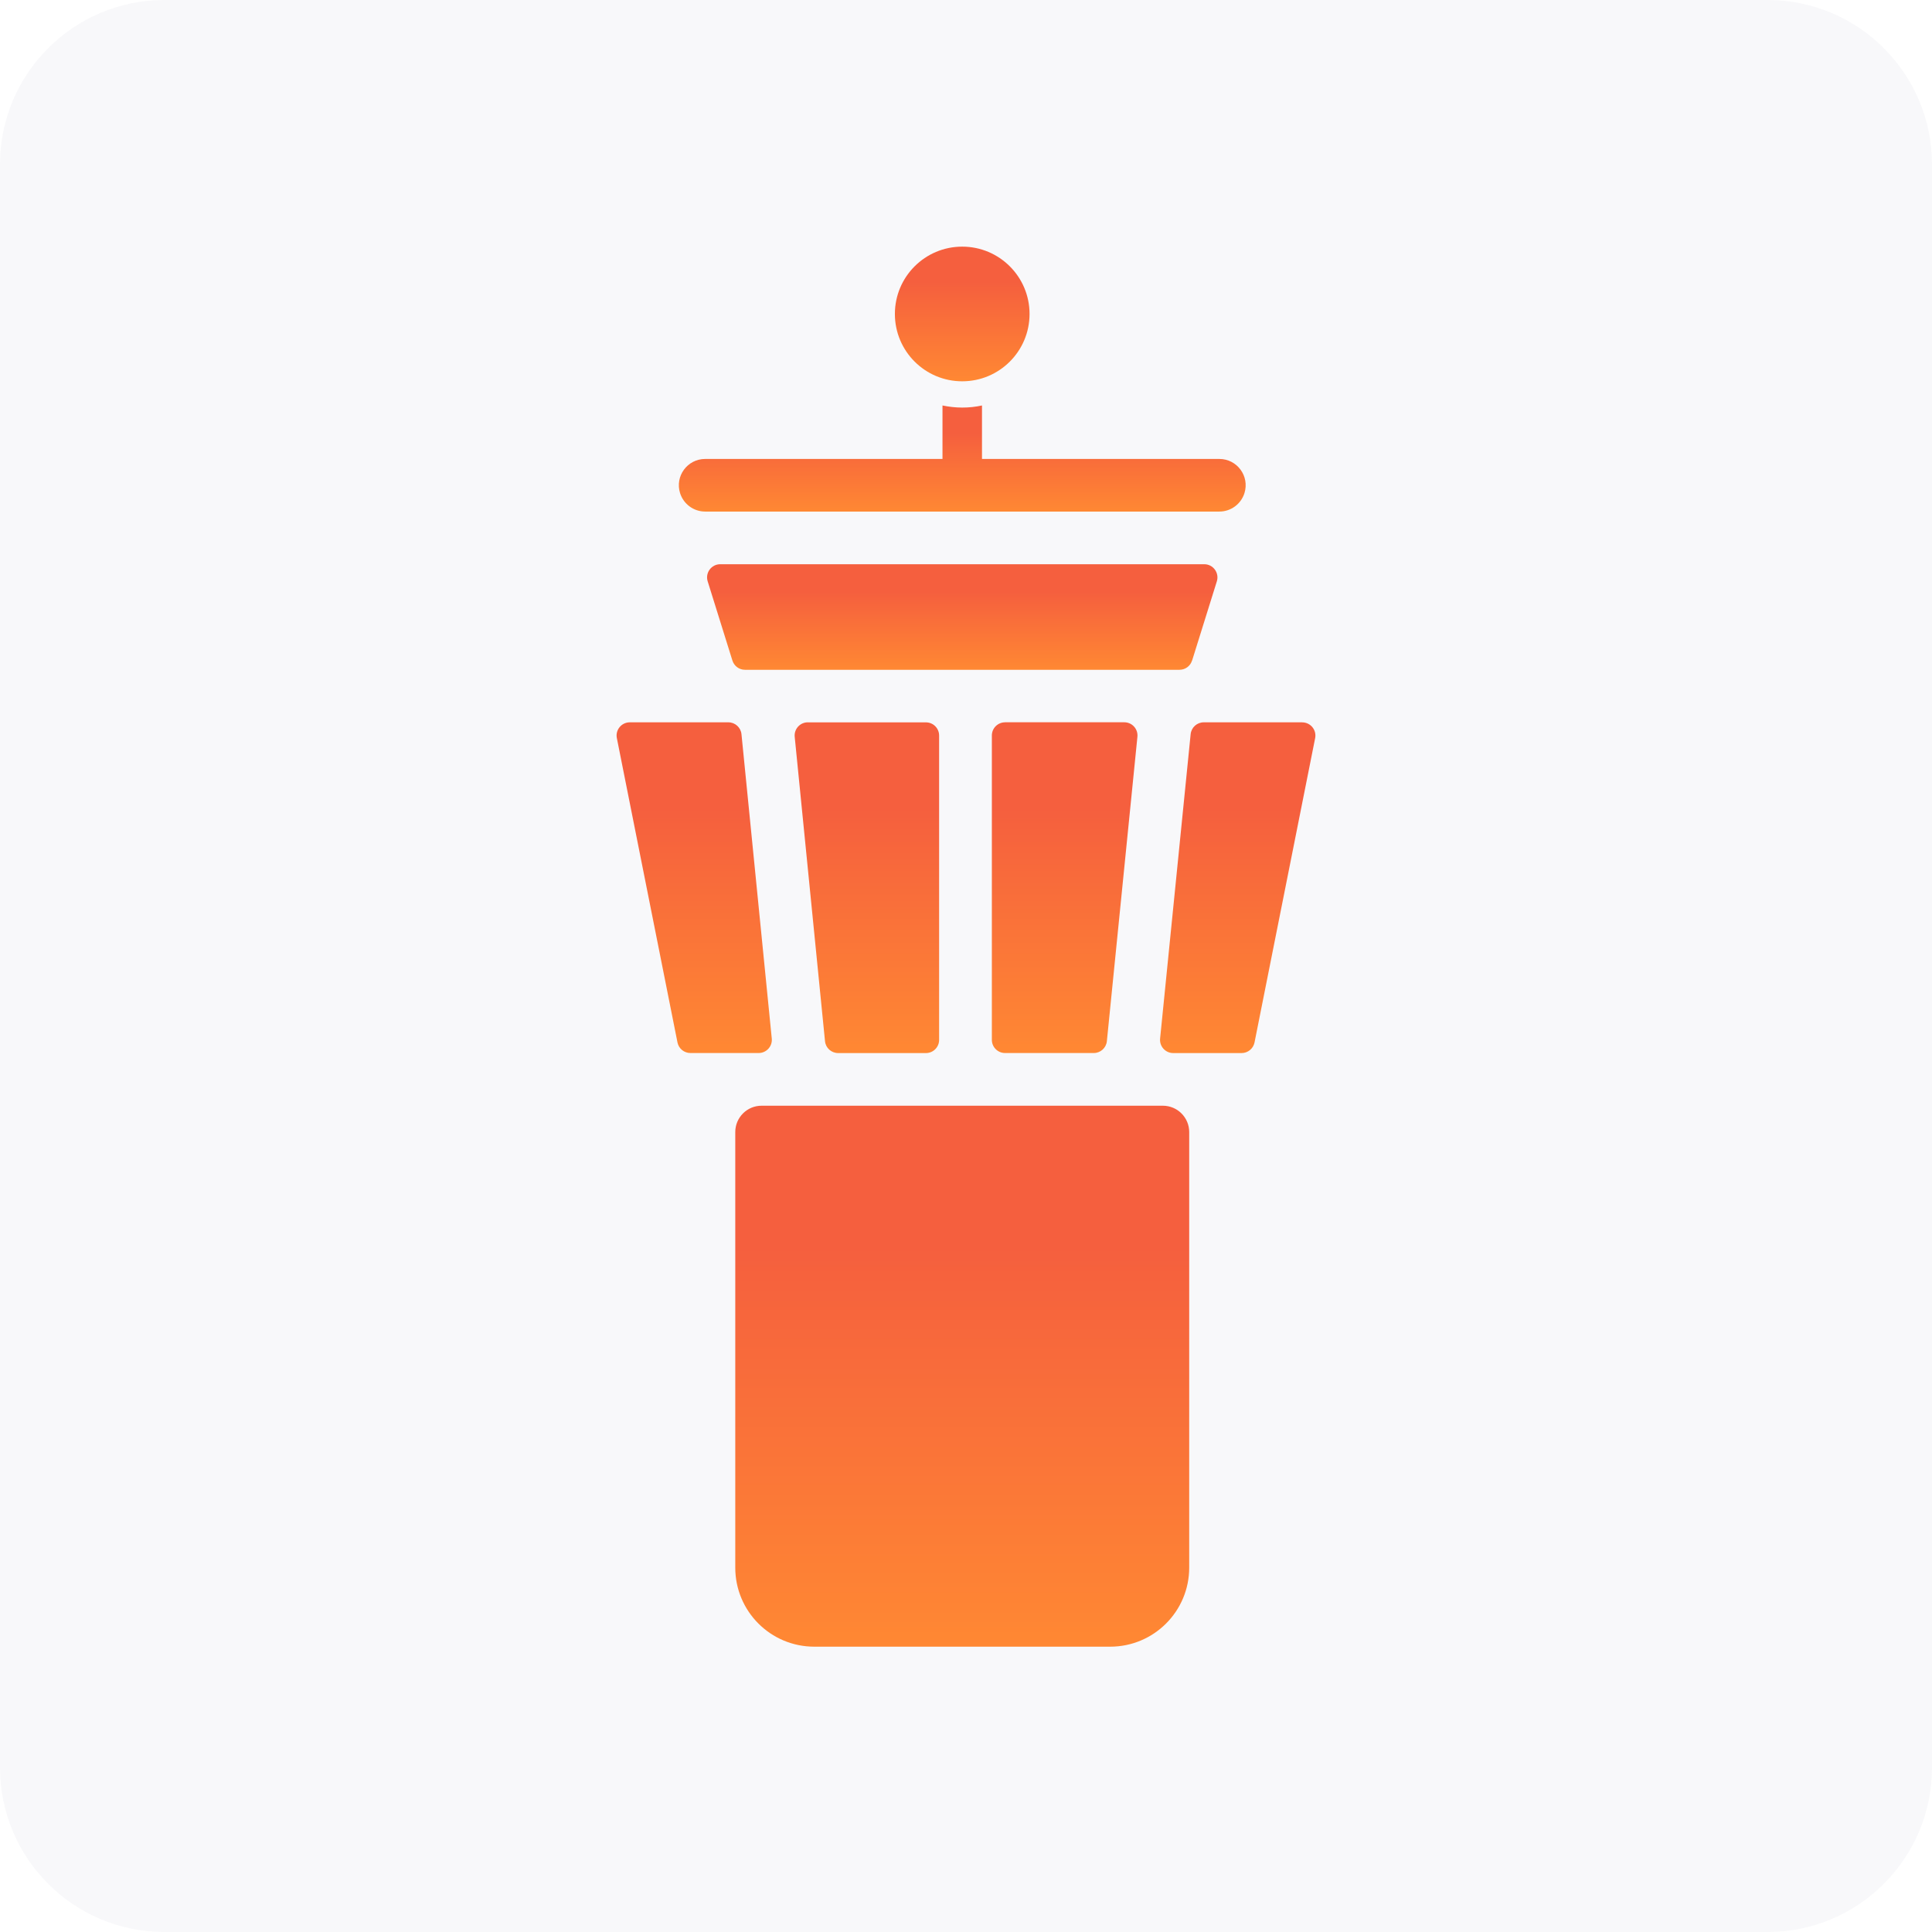
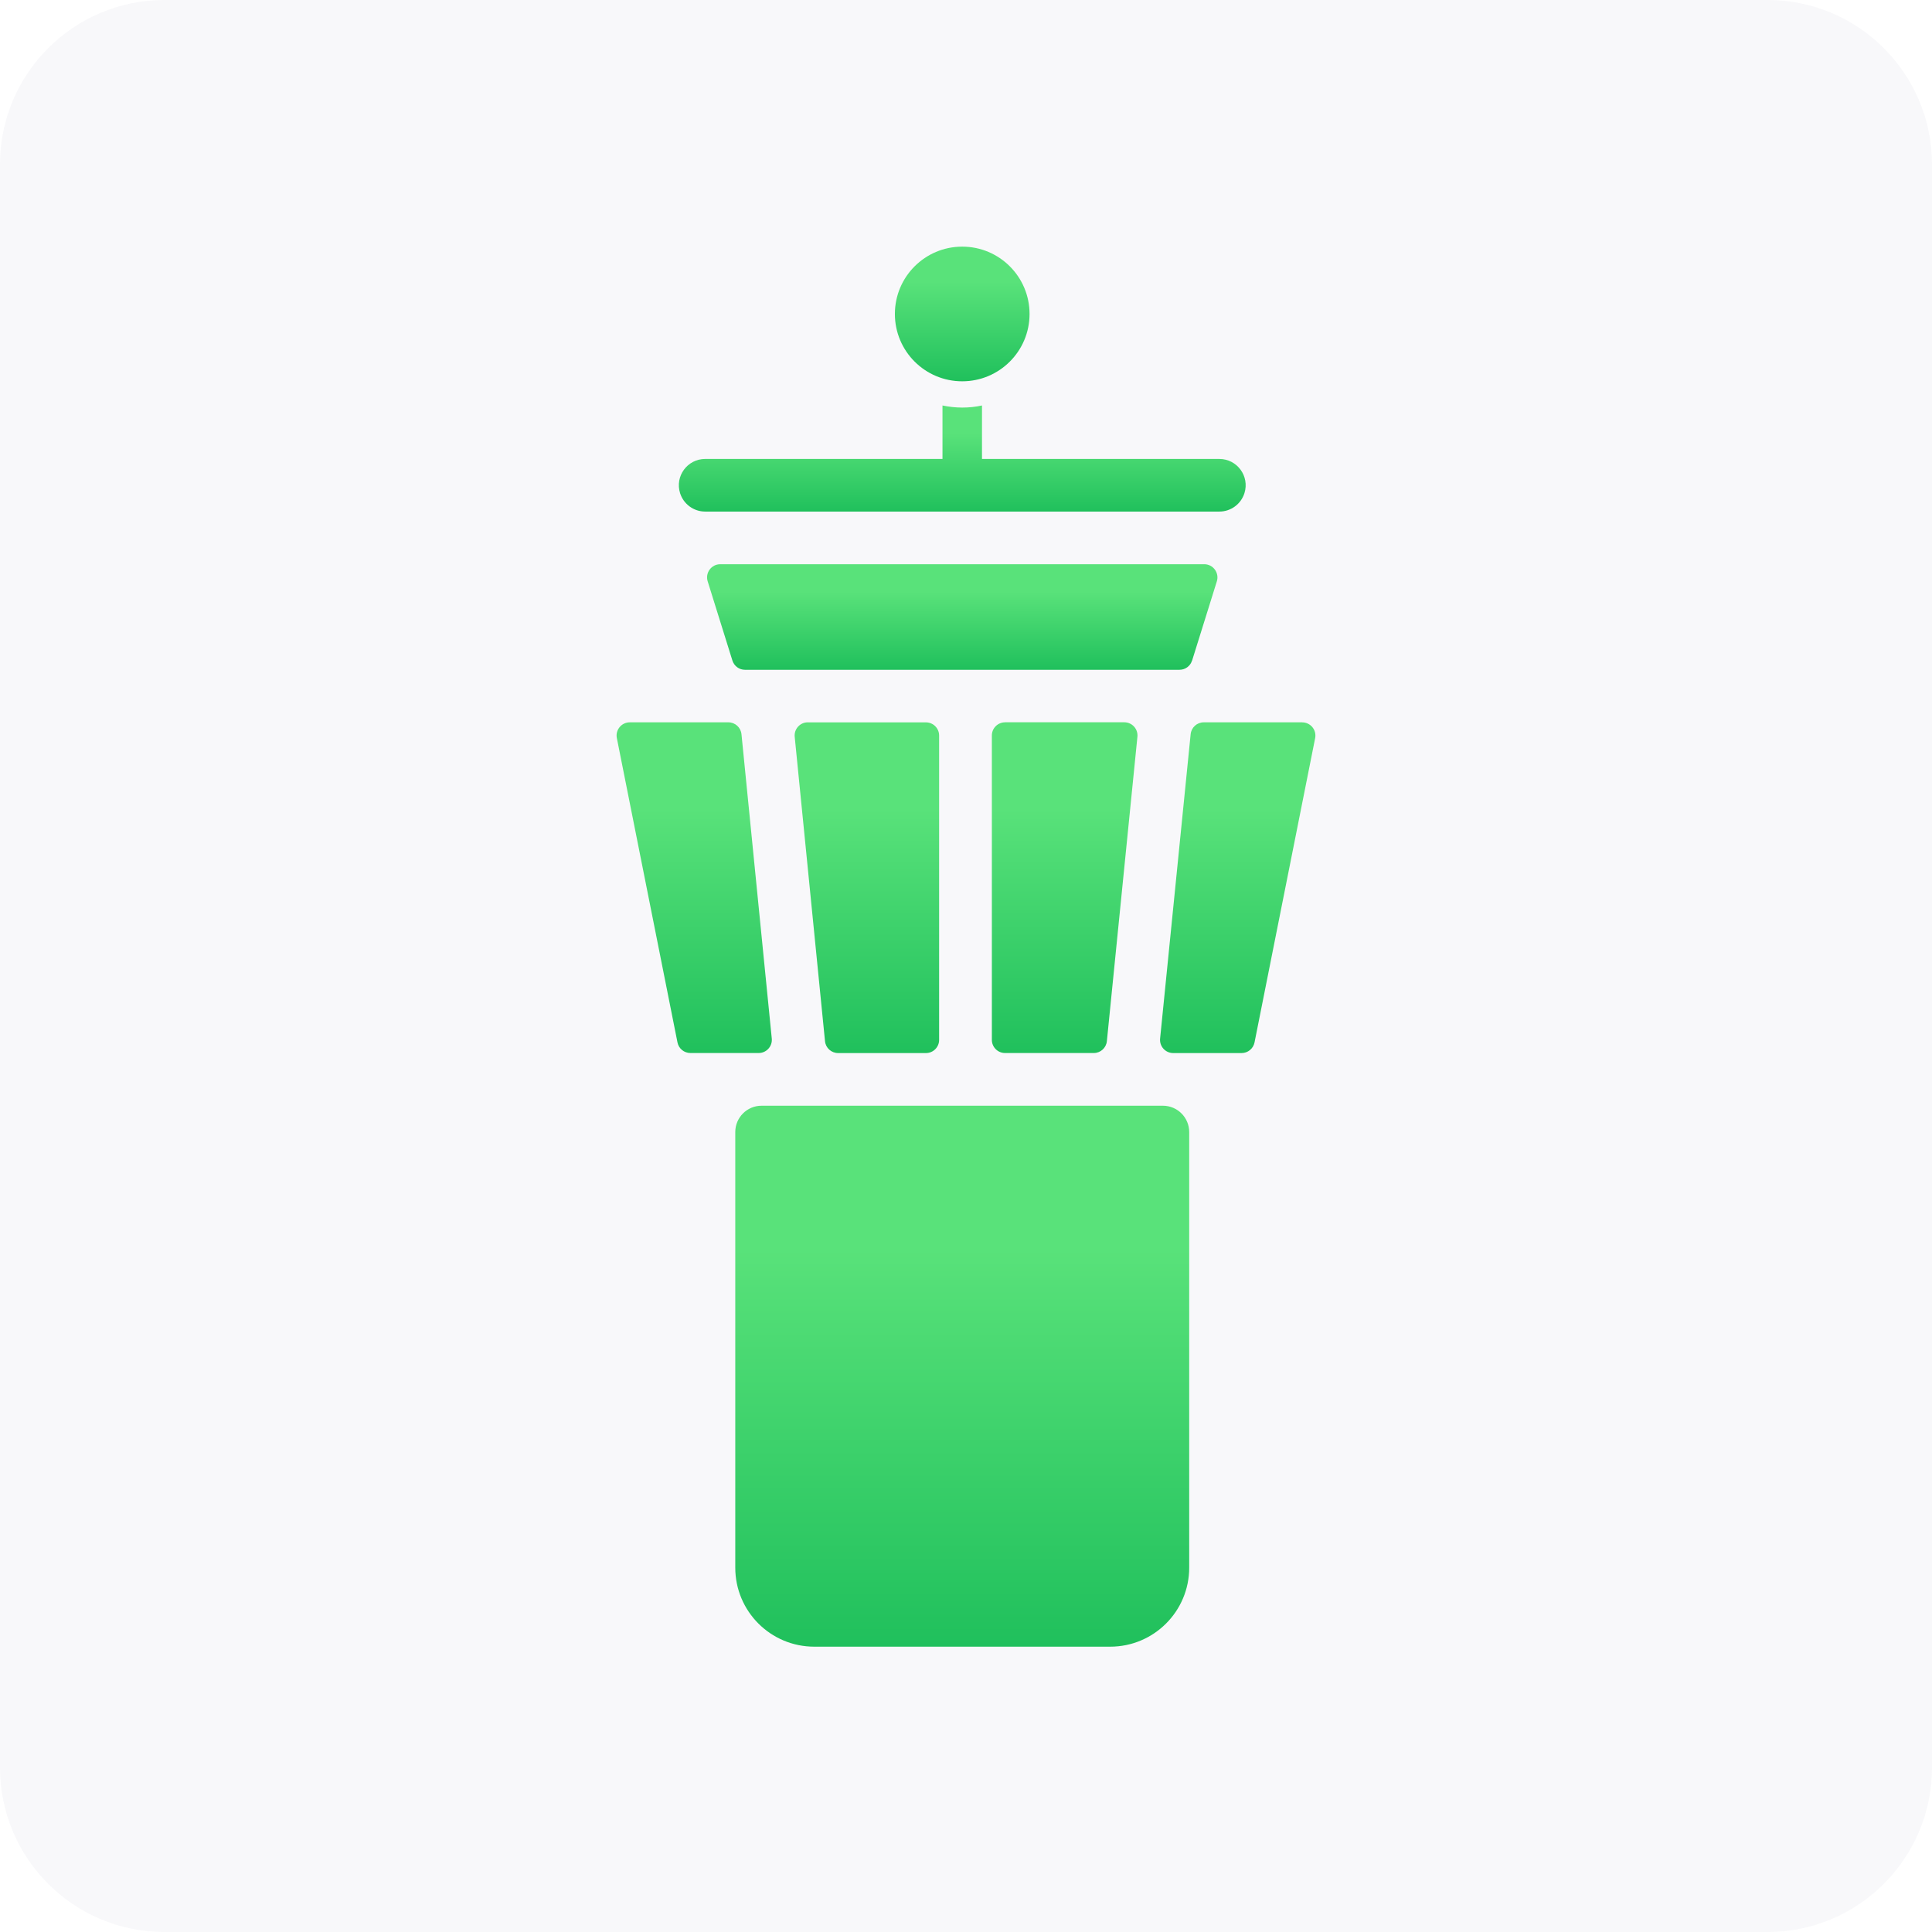
<svg xmlns="http://www.w3.org/2000/svg" width="47" height="47" viewBox="0 0 47 47" fill="none">
  <rect width="47" height="47" rx="4" fill="#CCCCDC" fill-opacity="0.14" />
  <path d="M23.408 9.276C24.313 9.276 25.046 8.543 25.046 7.638C25.046 6.733 24.313 6 23.408 6C22.503 6 21.77 6.733 21.77 7.638C21.77 8.543 22.503 9.276 23.408 9.276Z" fill="url(#paint0_linear_191_6486)" />
  <path d="M24.449 17.572C24.273 17.572 24.129 17.716 24.129 17.892V25.297C24.129 25.473 24.273 25.617 24.449 25.617H26.609C26.773 25.617 26.911 25.492 26.927 25.328L27.67 17.924C27.689 17.735 27.541 17.571 27.351 17.571H24.448L24.449 17.572Z" fill="url(#paint1_linear_191_6486)" />
  <path d="M19.652 17.572C19.462 17.572 19.314 17.736 19.333 17.925L20.07 25.329C20.086 25.494 20.225 25.618 20.389 25.618H22.526C22.703 25.618 22.846 25.474 22.846 25.298V17.894C22.846 17.717 22.703 17.573 22.526 17.573H19.652V17.572Z" fill="url(#paint2_linear_191_6486)" />
  <path d="M31.677 17.572H29.284C29.119 17.572 28.981 17.697 28.965 17.861L28.222 25.265C28.203 25.454 28.351 25.618 28.541 25.618H30.204C30.357 25.618 30.489 25.51 30.519 25.36L31.994 17.956C32.033 17.758 31.881 17.573 31.679 17.573L31.677 17.572Z" fill="url(#paint3_linear_191_6486)" />
  <path d="M18.775 25.265L18.038 17.861C18.022 17.697 17.883 17.572 17.719 17.572H15.321C15.119 17.572 14.967 17.757 15.006 17.955L16.481 25.359C16.511 25.51 16.643 25.617 16.796 25.617H18.456C18.646 25.617 18.794 25.453 18.775 25.264V25.265Z" fill="url(#paint4_linear_191_6486)" />
  <path d="M17.155 12.445H29.663C29.943 12.445 30.19 12.263 30.274 11.996C30.403 11.583 30.095 11.165 29.663 11.165H23.889V9.864C23.734 9.898 23.574 9.915 23.408 9.915C23.243 9.915 23.082 9.896 22.928 9.864V11.165H17.155C16.723 11.165 16.415 11.583 16.544 11.996C16.628 12.263 16.875 12.445 17.155 12.445Z" fill="url(#paint5_linear_191_6486)" />
  <path d="M29.001 16.068L29.602 14.143C29.667 13.936 29.512 13.726 29.297 13.726H17.521C17.305 13.726 17.151 13.936 17.216 14.143L17.817 16.068C17.859 16.203 17.983 16.294 18.122 16.294H28.694C28.834 16.294 28.959 16.203 28.999 16.068H29.001Z" fill="url(#paint6_linear_191_6486)" />
  <path d="M28.289 26.899H18.527C18.173 26.899 17.887 27.186 17.887 27.54V38.136C17.887 39.199 18.747 40.059 19.81 40.059H27.007C28.069 40.059 28.93 39.199 28.93 38.136V27.54C28.93 27.186 28.643 26.899 28.289 26.899Z" fill="url(#paint7_linear_191_6486)" />
  <defs>
    <linearGradient id="paint0_linear_191_6486" x1="23.408" y1="6.853" x2="23.408" y2="9.276" gradientUnits="userSpaceOnUse">
-       <stop stop-color="#F55F3E" />
-       <stop offset="1" stop-color="#FF8833" />
+       <stop stop-color="#59E27A" />
+       <stop offset="1" stop-color="#20C05C" />
    </linearGradient>
    <linearGradient id="paint1_linear_191_6486" x1="25.9" y1="19.666" x2="25.9" y2="25.617" gradientUnits="userSpaceOnUse">
-       <stop stop-color="#F55F3E" />
-       <stop offset="1" stop-color="#FF8833" />
+       <stop stop-color="#59E27A" />
+       <stop offset="1" stop-color="#20C05C" />
    </linearGradient>
    <linearGradient id="paint2_linear_191_6486" x1="21.089" y1="19.667" x2="21.089" y2="25.618" gradientUnits="userSpaceOnUse">
-       <stop stop-color="#F55F3E" />
-       <stop offset="1" stop-color="#FF8833" />
+       <stop stop-color="#59E27A" />
+       <stop offset="1" stop-color="#20C05C" />
    </linearGradient>
    <linearGradient id="paint3_linear_191_6486" x1="30.11" y1="19.667" x2="30.11" y2="25.618" gradientUnits="userSpaceOnUse">
-       <stop stop-color="#F55F3E" />
-       <stop offset="1" stop-color="#FF8833" />
+       <stop stop-color="#59E27A" />
+       <stop offset="1" stop-color="#20C05C" />
    </linearGradient>
    <linearGradient id="paint4_linear_191_6486" x1="16.888" y1="19.667" x2="16.888" y2="25.617" gradientUnits="userSpaceOnUse">
-       <stop stop-color="#F55F3E" />
-       <stop offset="1" stop-color="#FF8833" />
+       <stop stop-color="#59E27A" />
+       <stop offset="1" stop-color="#20C05C" />
    </linearGradient>
    <linearGradient id="paint5_linear_191_6486" x1="23.409" y1="10.536" x2="23.409" y2="12.445" gradientUnits="userSpaceOnUse">
-       <stop stop-color="#F55F3E" />
-       <stop offset="1" stop-color="#FF8833" />
+       <stop stop-color="#59E27A" />
+       <stop offset="1" stop-color="#20C05C" />
    </linearGradient>
    <linearGradient id="paint6_linear_191_6486" x1="23.409" y1="14.395" x2="23.409" y2="16.294" gradientUnits="userSpaceOnUse">
-       <stop stop-color="#F55F3E" />
-       <stop offset="1" stop-color="#FF8833" />
+       <stop stop-color="#59E27A" />
+       <stop offset="1" stop-color="#20C05C" />
    </linearGradient>
    <linearGradient id="paint7_linear_191_6486" x1="23.408" y1="30.326" x2="23.408" y2="40.059" gradientUnits="userSpaceOnUse">
-       <stop stop-color="#F55F3E" />
-       <stop offset="1" stop-color="#FF8833" />
+       <stop stop-color="#59E27A" />
+       <stop offset="1" stop-color="#20C05C" />
    </linearGradient>
  </defs>
</svg>
